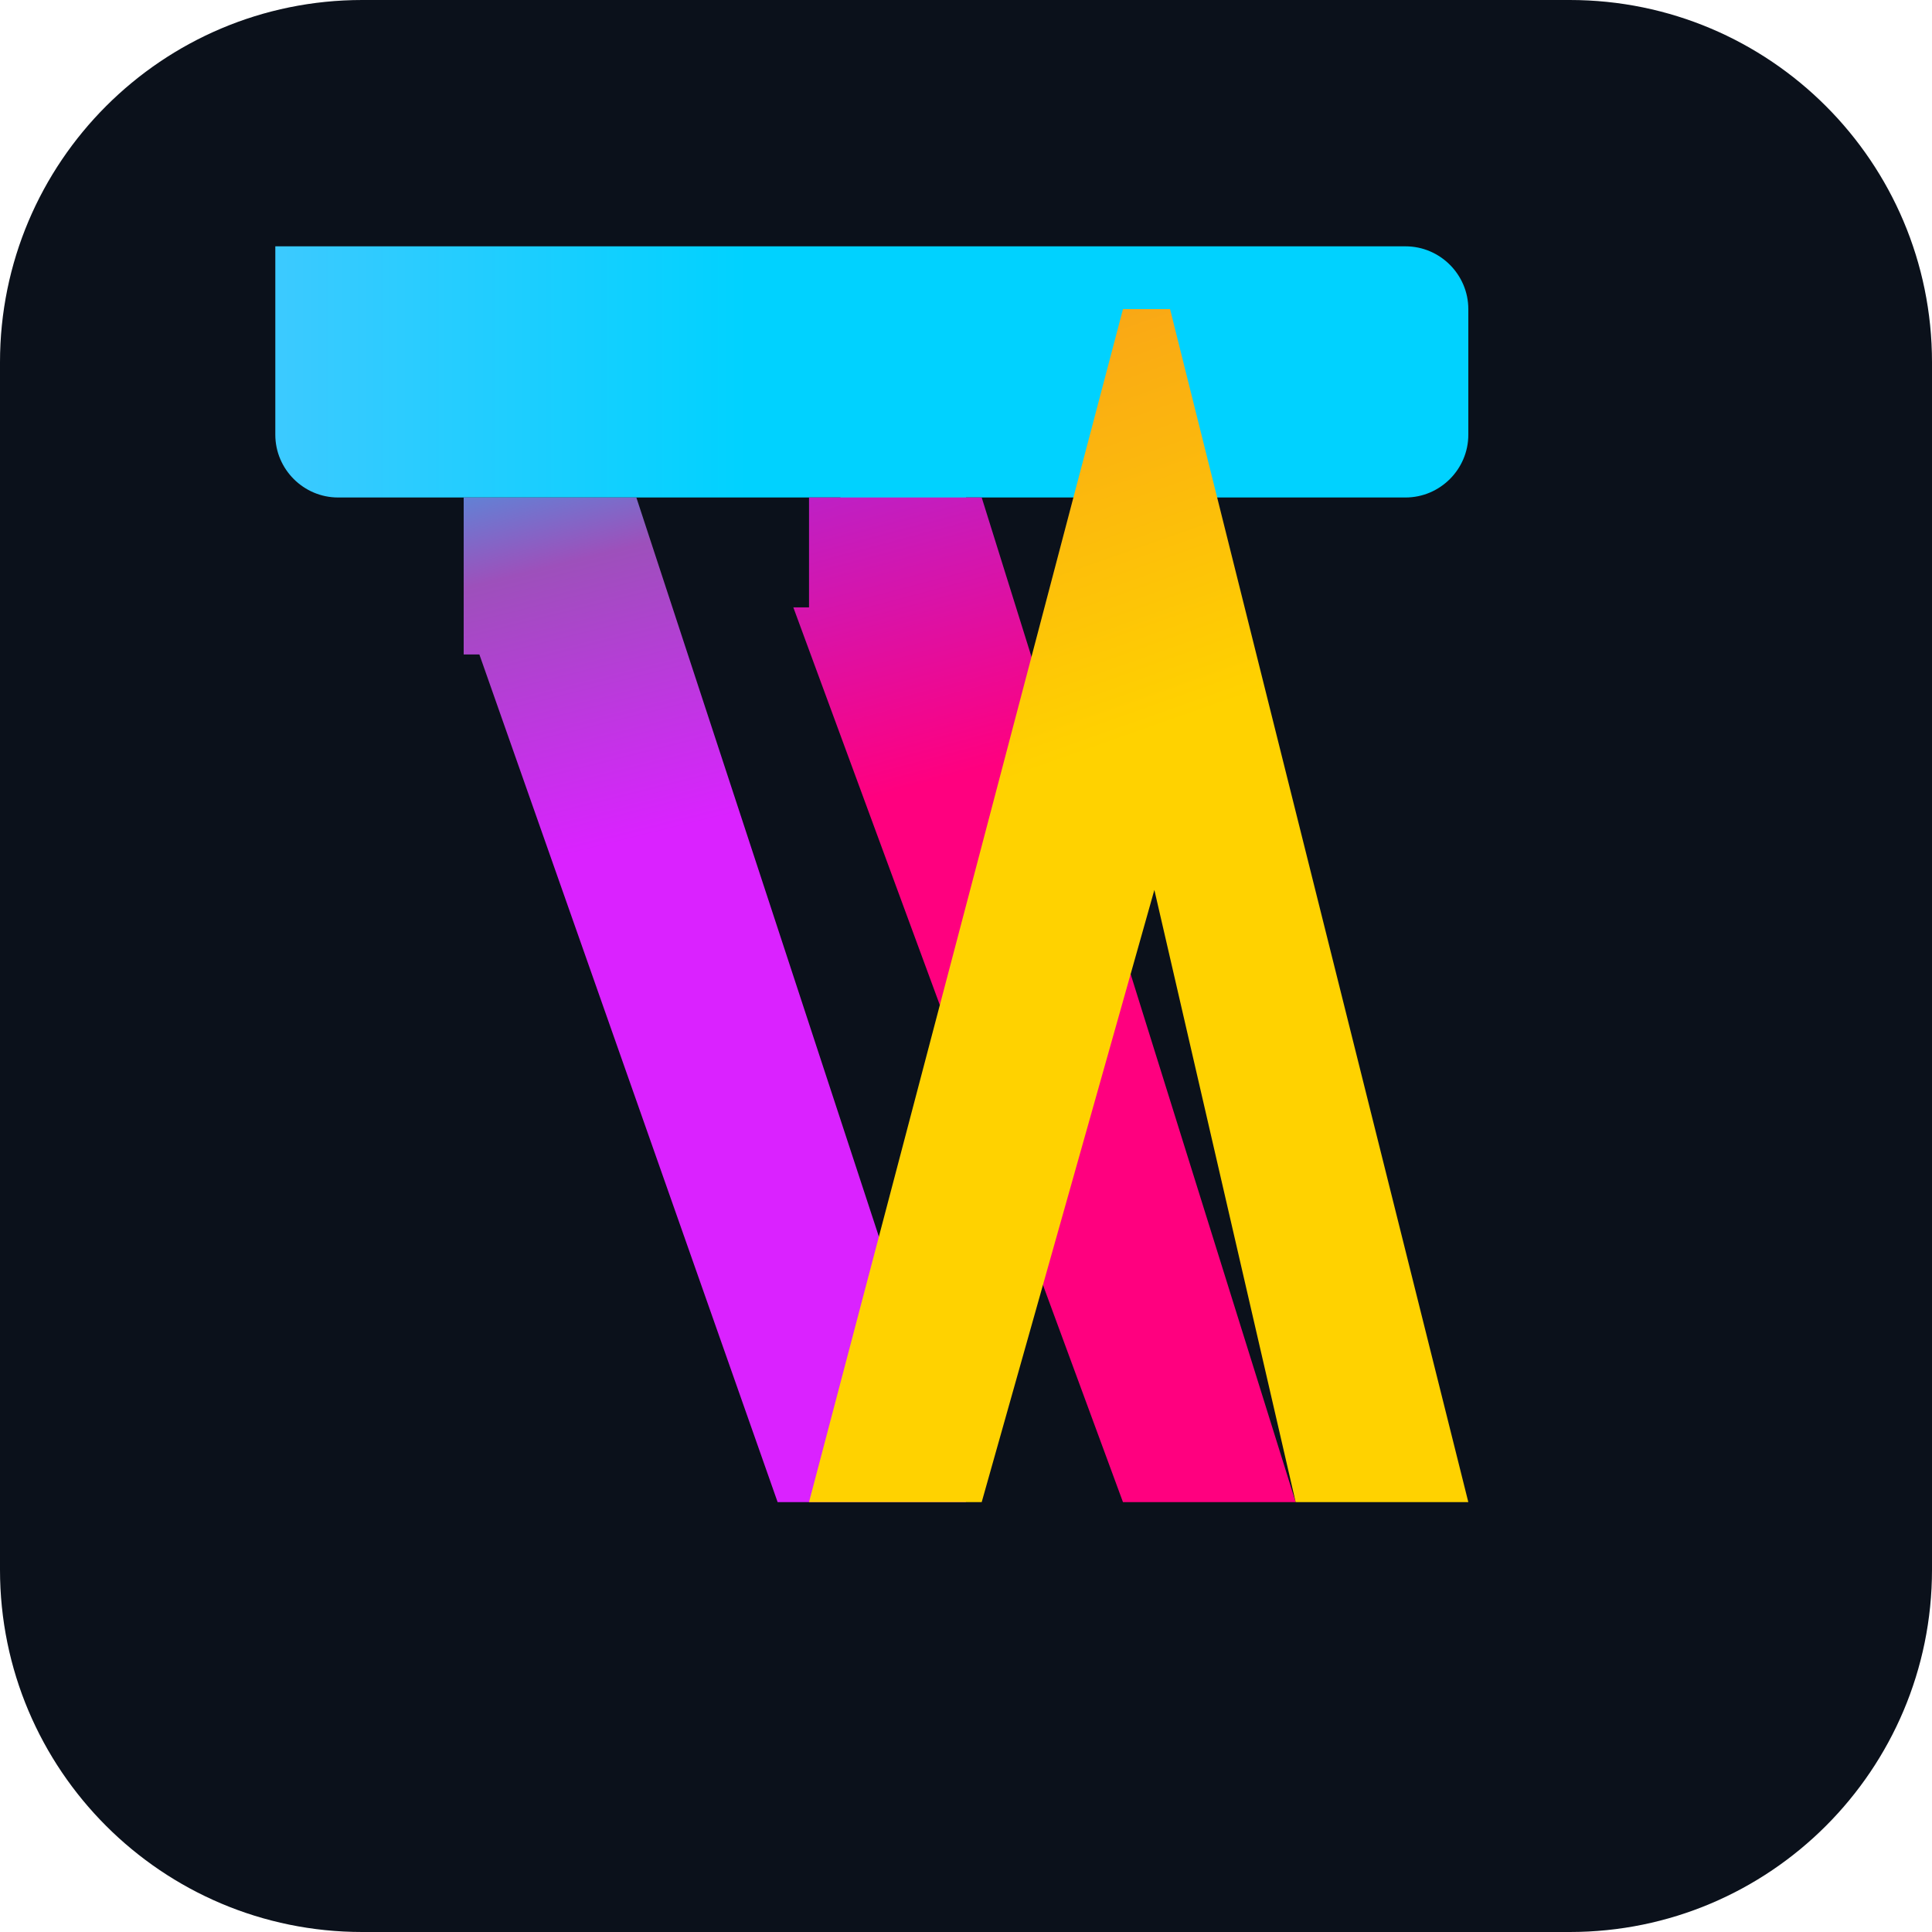
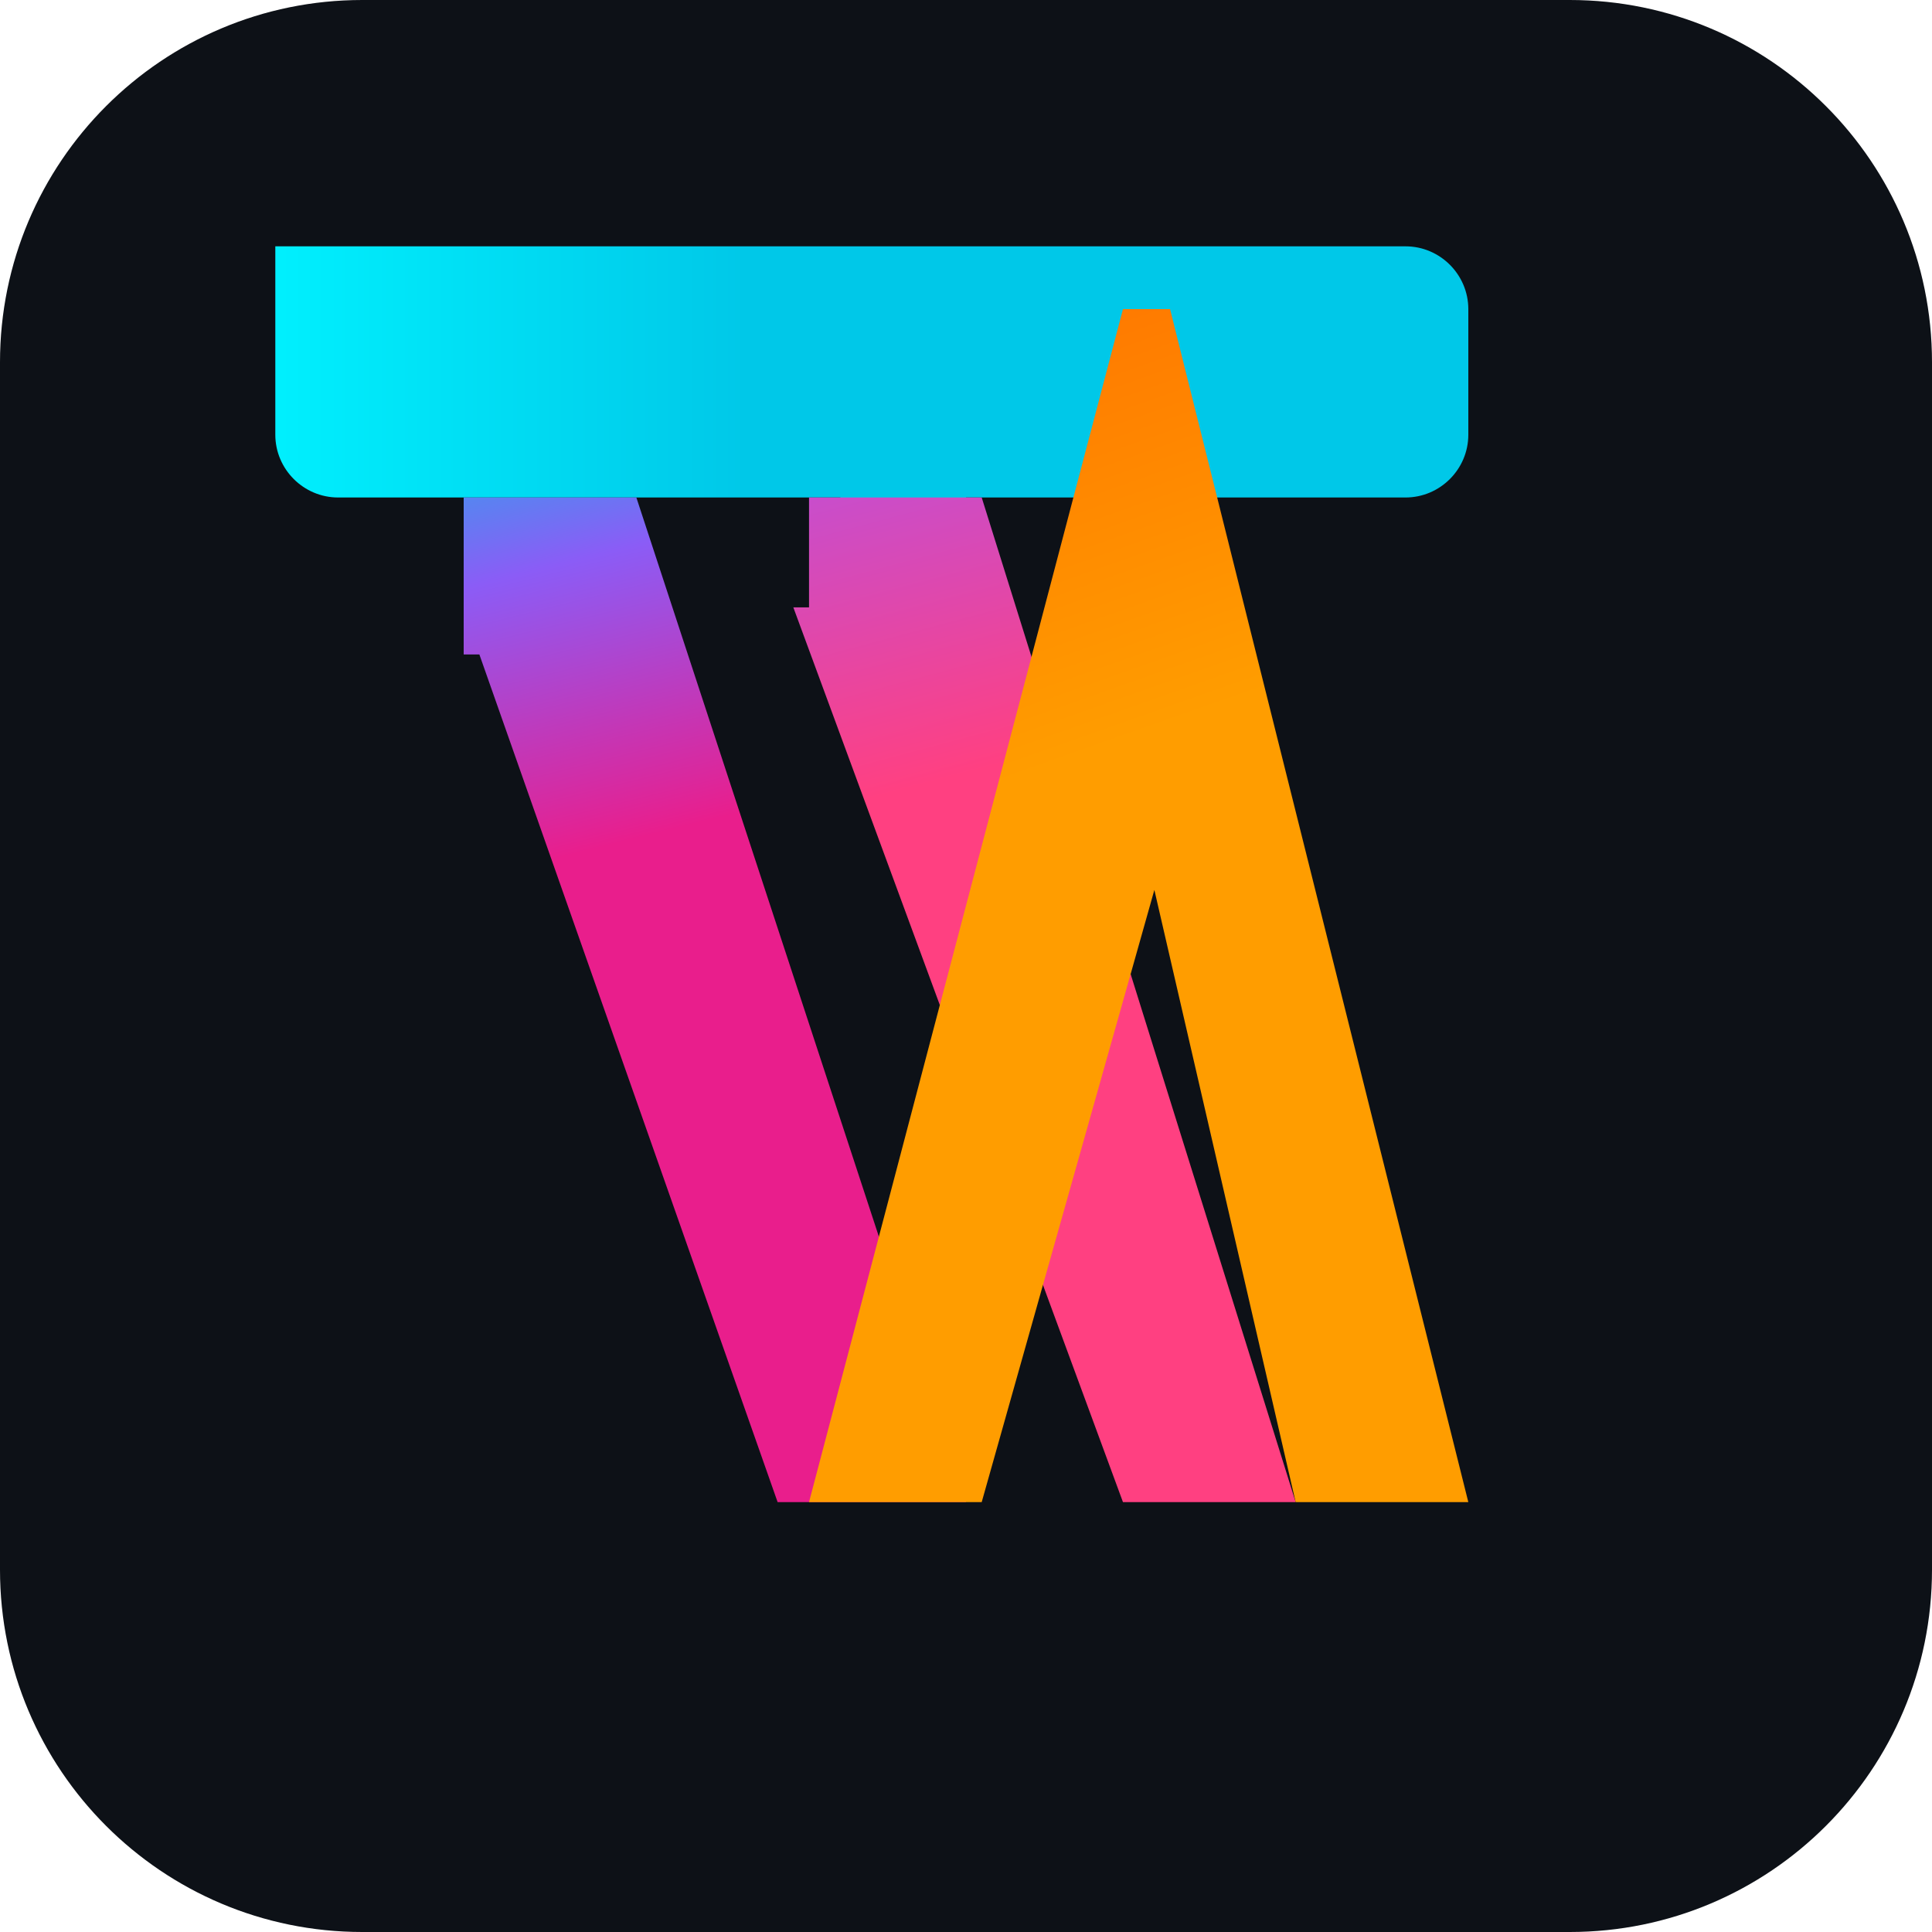
<svg xmlns="http://www.w3.org/2000/svg" viewBox="0 0 32 32" fill="none">
  <defs>
    <linearGradient id="gCyan" x1="2" y1="6" x2="18" y2="6" gradientUnits="userSpaceOnUse">
-       <stop offset="0%" stop-color="#40C9FF" />
-       <stop offset="100%" stop-color="#00d2ff" />
+       <stop offset="0%" stop-color="#00f2ff" />
+       <stop offset="100%" stop-color="#00c8e8" />
    </linearGradient>
    <linearGradient id="gViolet" x1="6" y1="8" x2="10" y2="24" gradientUnits="userSpaceOnUse">
-       <stop offset="0%" stop-color="#00d2ff" />
-       <stop offset="45%" stop-color="#9d50bb" />
-       <stop offset="100%" stop-color="#DA22FF" />
+       <stop offset="0%" stop-color="#00c8e8" />
+       <stop offset="45%" stop-color="#8b5cf6" />
+       <stop offset="100%" stop-color="#e91e8c" />
    </linearGradient>
    <linearGradient id="gMagenta" x1="9" y1="9" x2="13" y2="24" gradientUnits="userSpaceOnUse">
-       <stop offset="0%" stop-color="#9733EE" />
-       <stop offset="100%" stop-color="#ff007f" />
+       <stop offset="0%" stop-color="#a855f7" />
+       <stop offset="100%" stop-color="#ff4081" />
    </linearGradient>
    <linearGradient id="gWarm" x1="12" y1="7" x2="18" y2="24" gradientUnits="userSpaceOnUse">
-       <stop offset="0%" stop-color="#F7971E" />
-       <stop offset="100%" stop-color="#FFD200" />
+       <stop offset="0%" stop-color="#ff6d00" />
+       <stop offset="100%" stop-color="#ff9d00" />
    </linearGradient>
  </defs>
-   <rect width="32" height="32" rx="6" fill="#0b111b" />
+   <rect width="32" height="32" rx="6" fill="#0d1117" />
  <g transform="translate(3, 2) scale(0.52)">
    <path fill="url(#gCyan)" d="M3 4h36c1.1 0 2 .9 2 2v4c0 1.1-.9 2-2 2H25v5h-4V12H5c-1.1 0-2-.9-2-2V4z" />
    <path fill="url(#gViolet)" d="M9 12h5.5l10.5 32H19L9.5 17H9v-5z" />
    <path fill="url(#gMagenta)" d="M19.5 15.5L30 44h5.5L25.5 12H20v3.5z" />
    <path fill="url(#gWarm)" d="M25 6h6.5l9.5 38h-5.5l-4.5-19.5-5.5 19.5H20l10-38z" />
  </g>
</svg>
